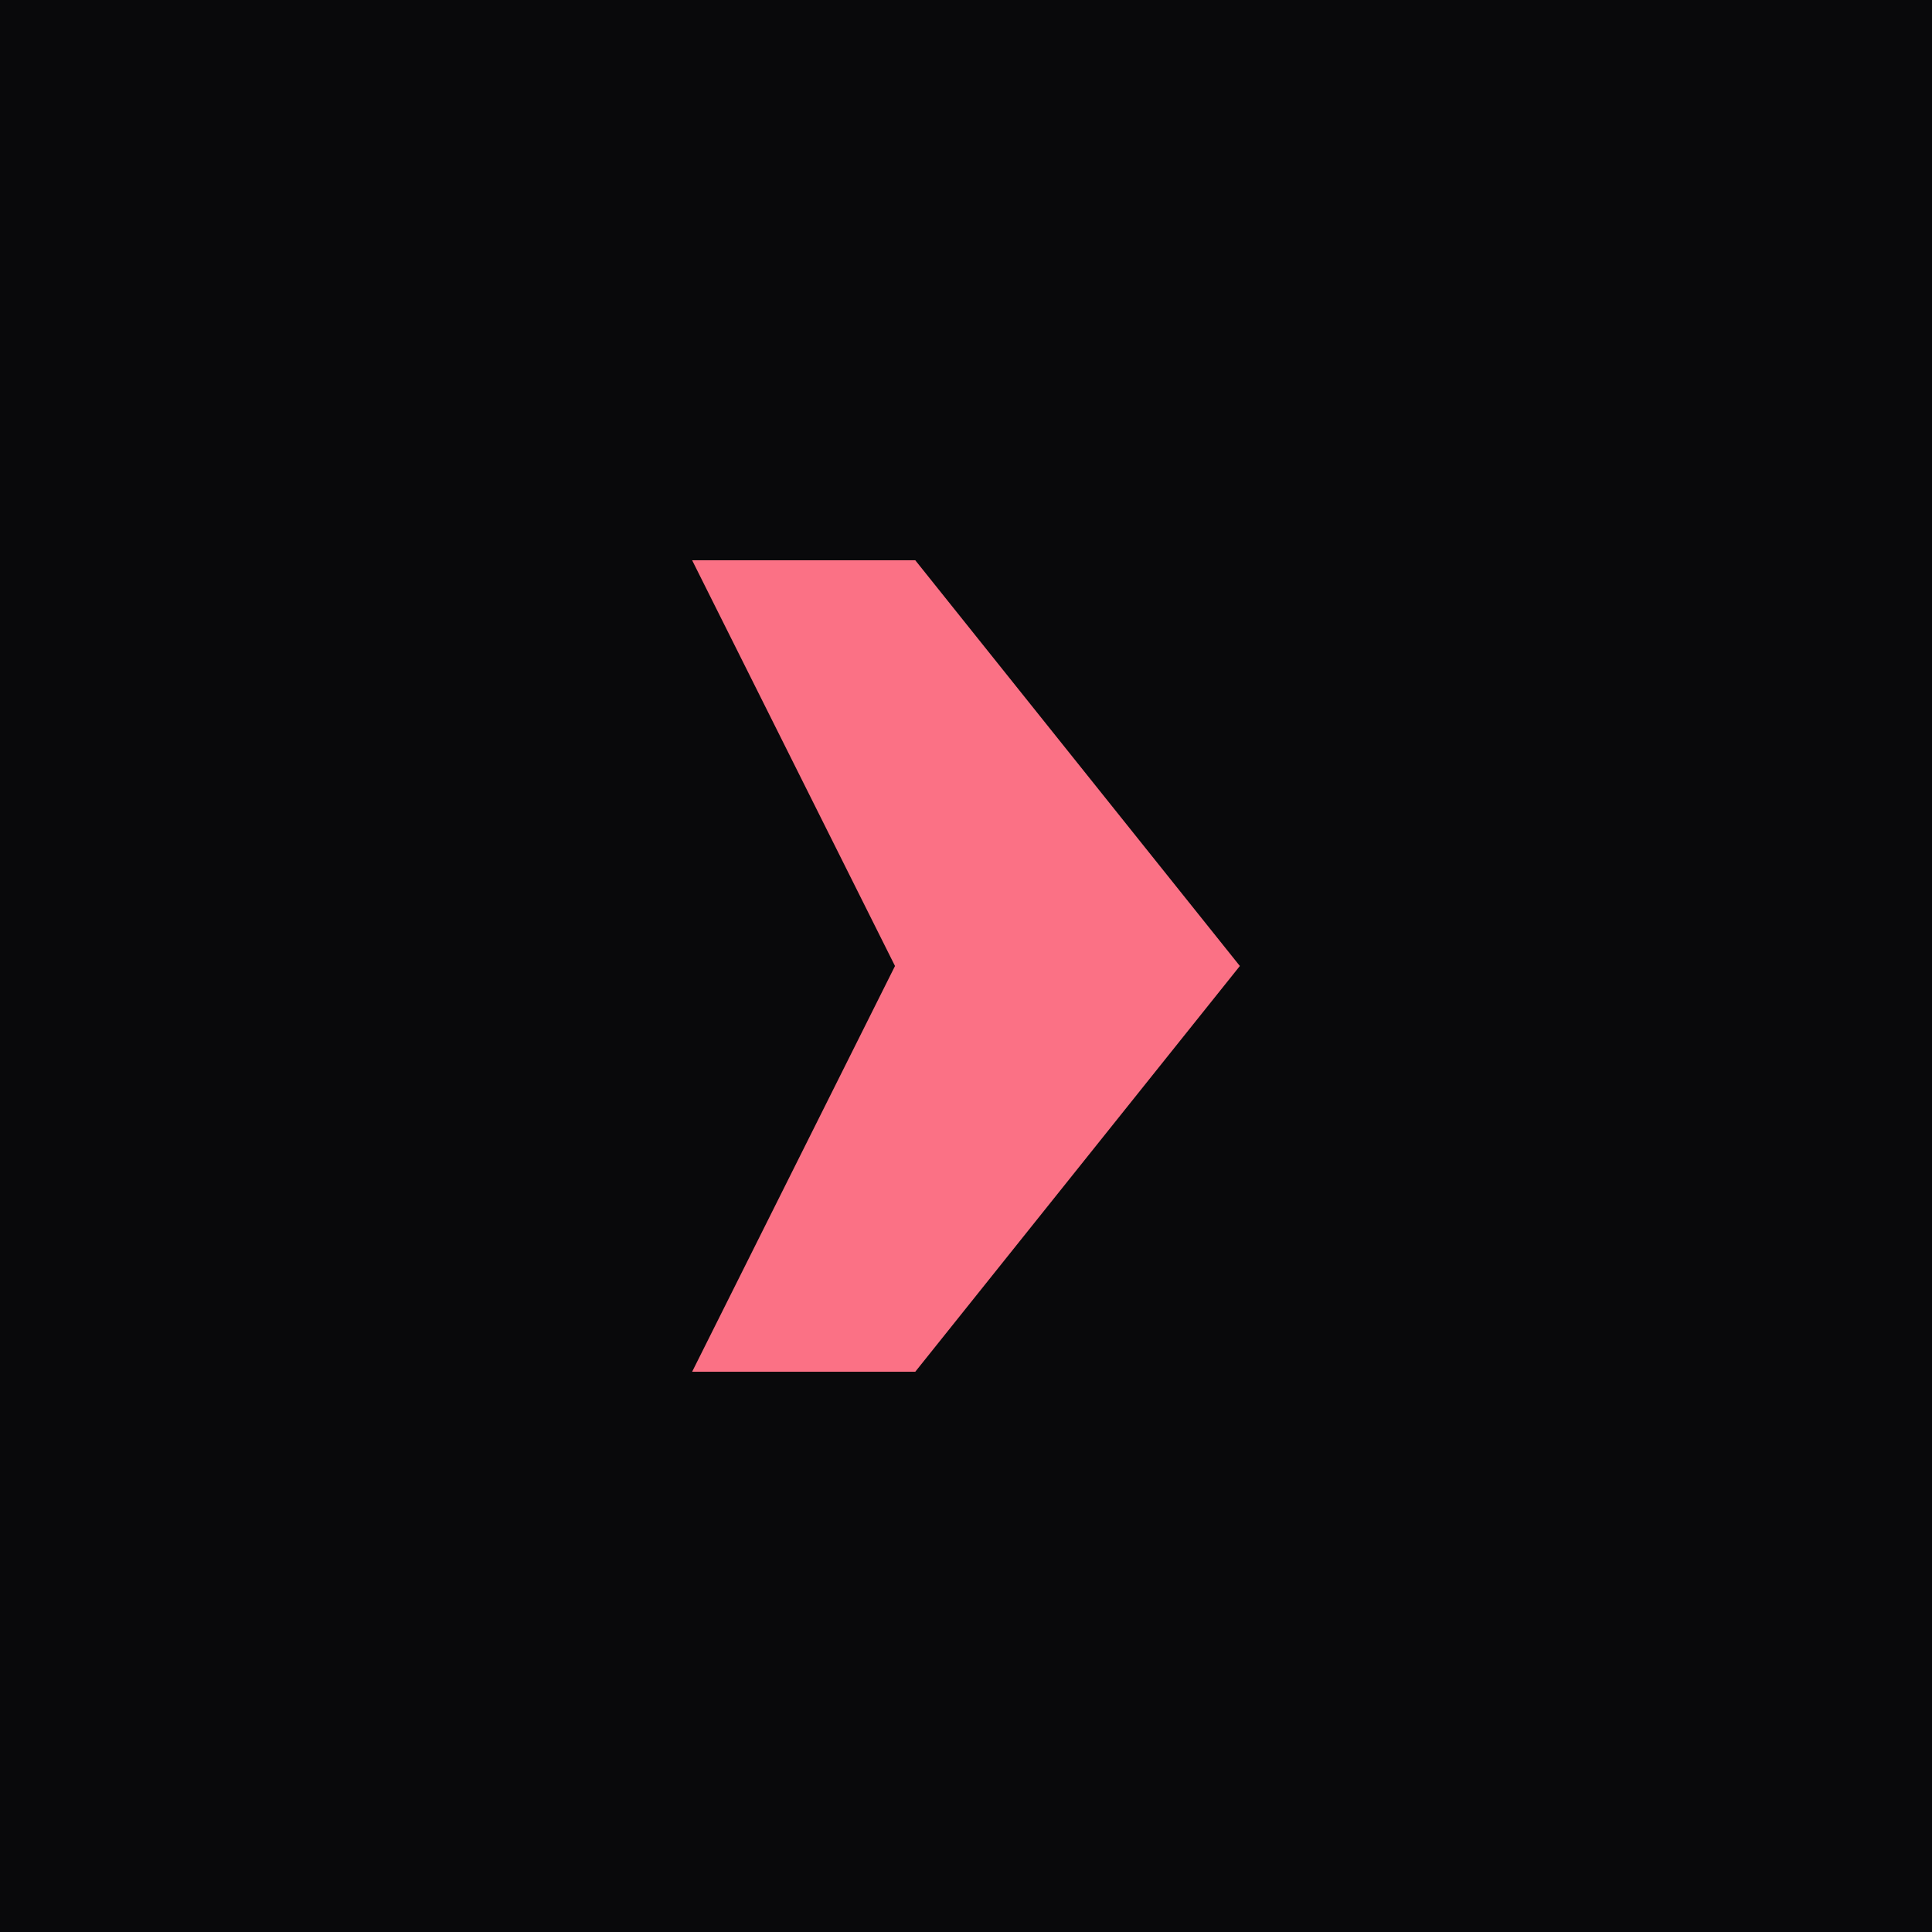
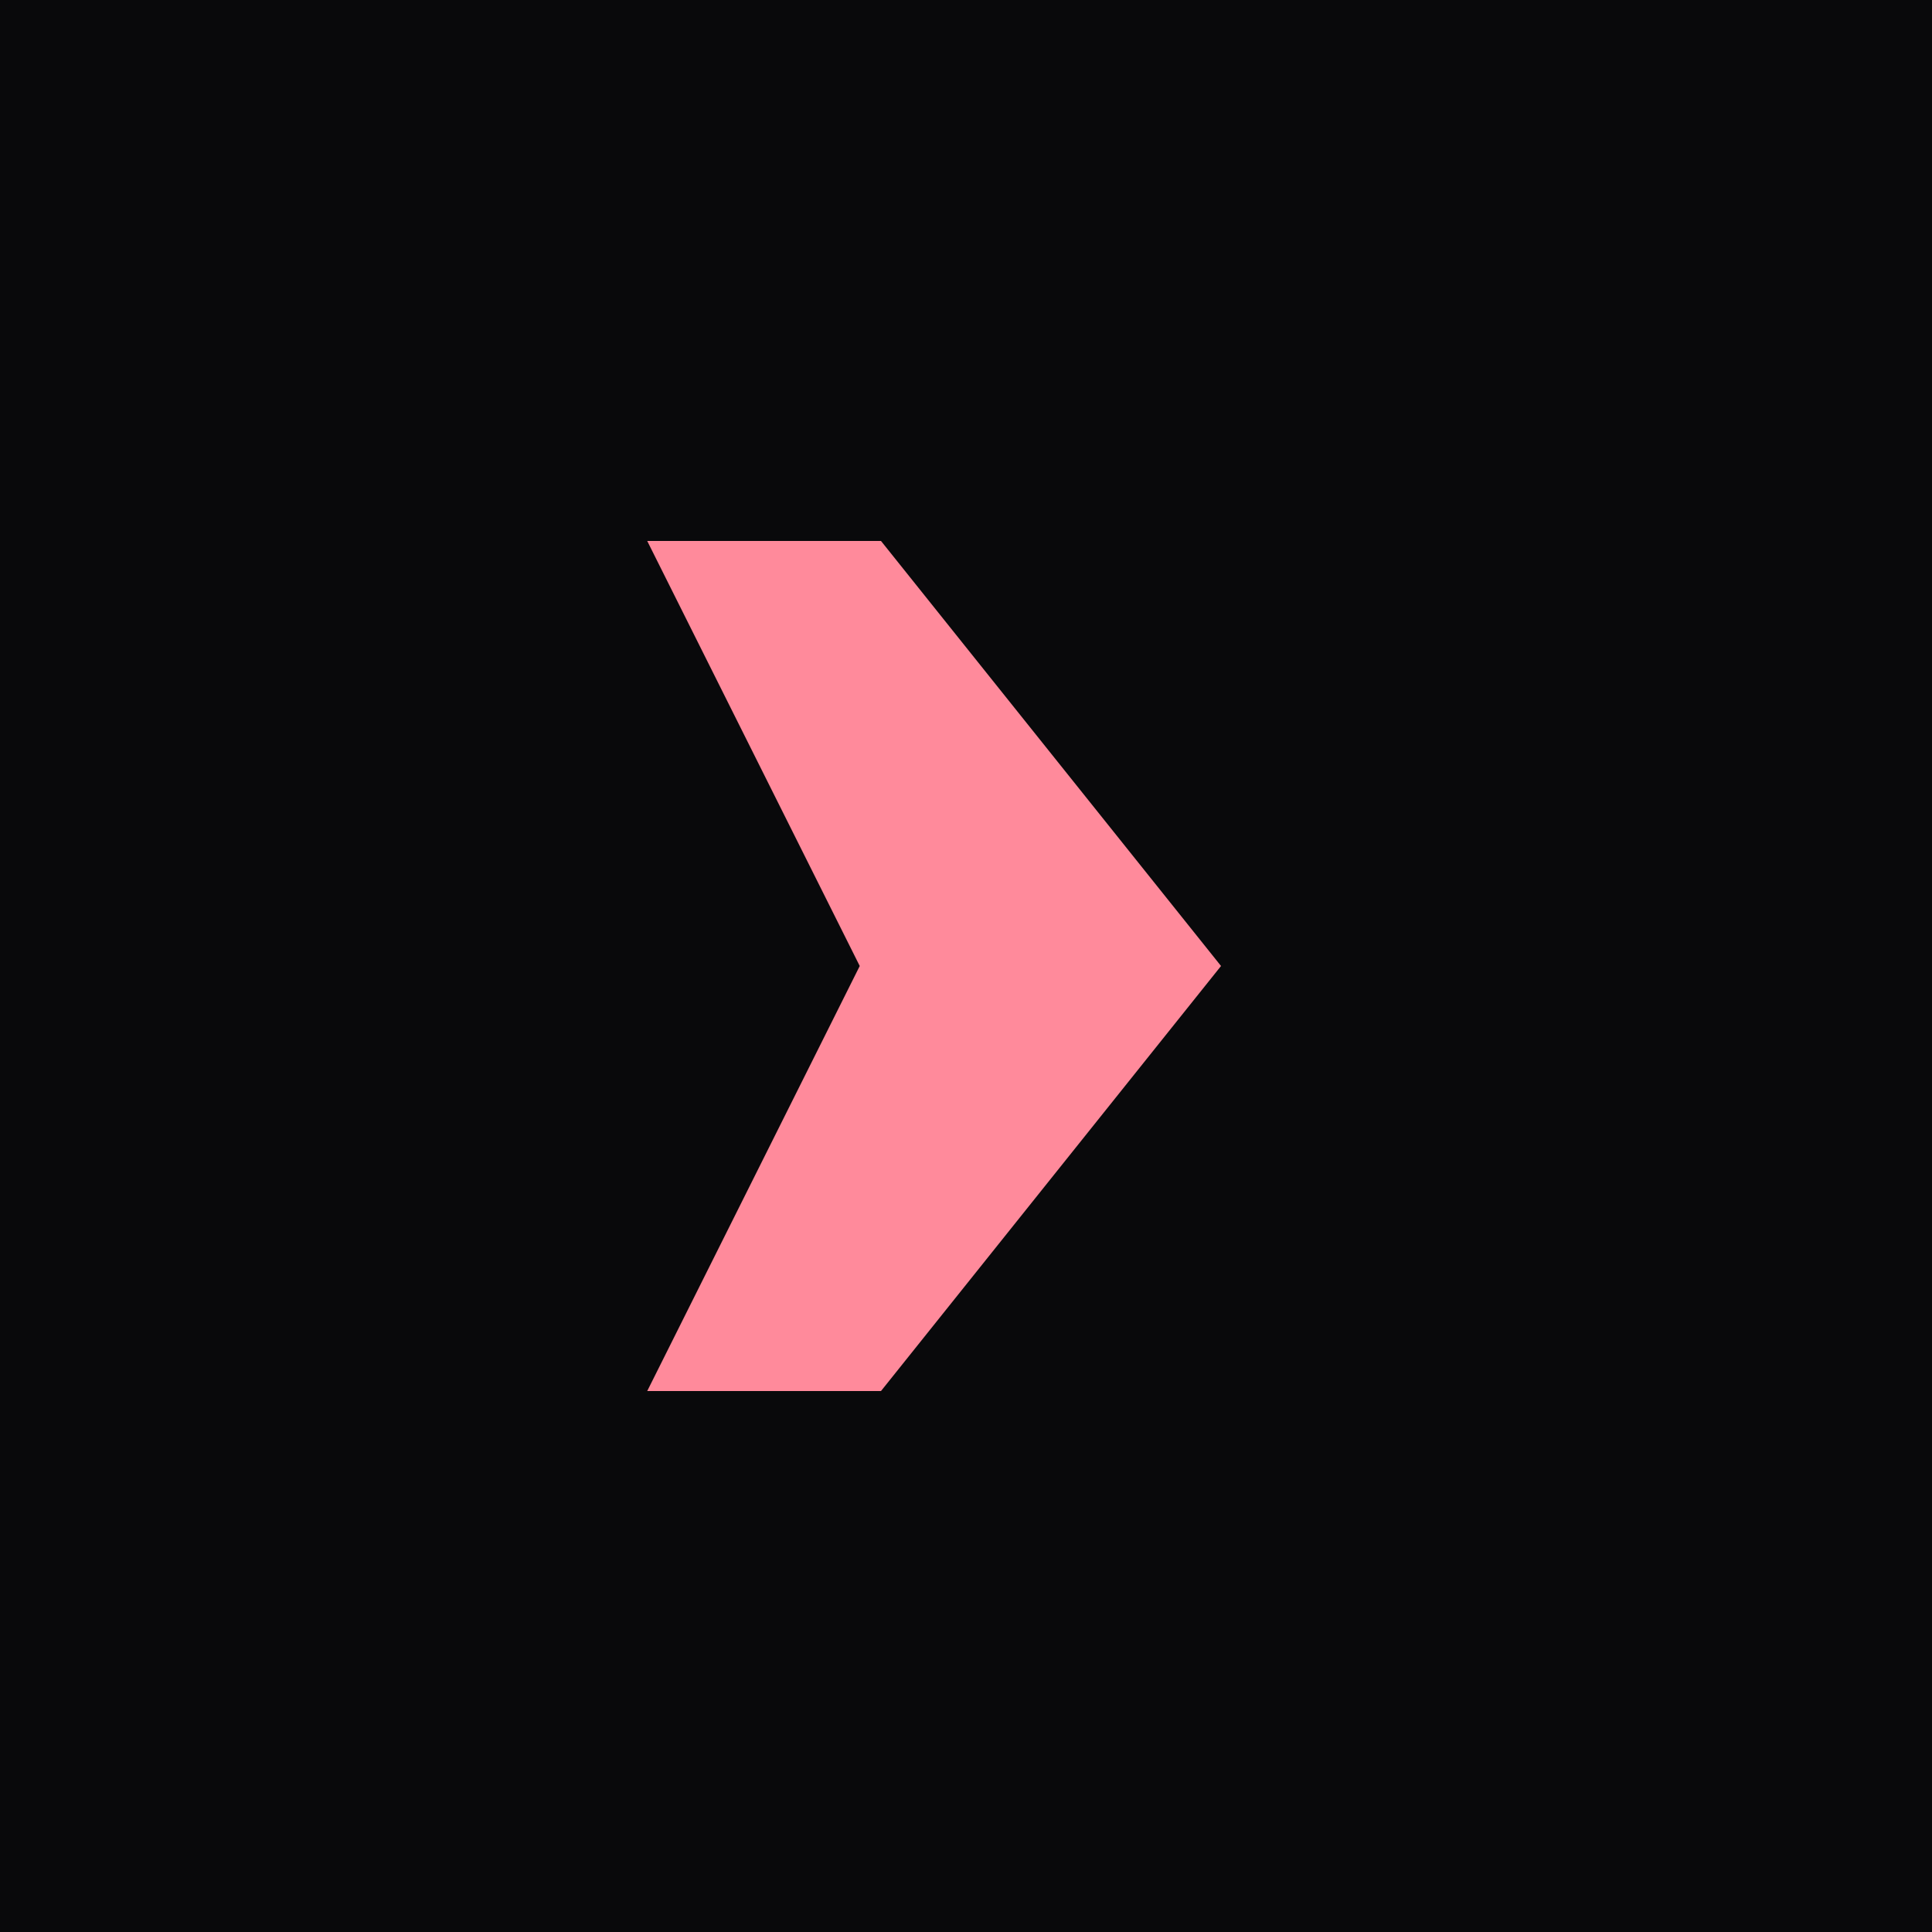
<svg xmlns="http://www.w3.org/2000/svg" viewBox="0 0 400 400">
  <defs>
-     <linearGradient id="a" x1="143" y1="116" x2="257" y2="284" gradientUnits="userSpaceOnUse">
-       <stop offset="0" stop-color="#fb7185" />
-       <stop offset=".5" stop-color="#f43f5e" />
+     <linearGradient id="a" x1="134" y1="112" x2="253" y2="288" gradientUnits="userSpaceOnUse">
+       <stop offset="0" stop-color="#ff8a9b" />
+       <stop offset=".35" stop-color="#fb7185" />
+       <stop offset=".7" stop-color="#f43f5e" />
      <stop offset="1" stop-color="#e11d48" />
    </linearGradient>
  </defs>
  <rect width="400" height="400" fill="#09090b" />
-   <g transform="translate(92.9 82.4) scale(2.100)">
-     <path d="M24 16H46L78 56L46 96H24L44 56L24 16Z" fill="url(#a)" />
+   <g transform="translate(81.2 76.8) scale(2.200)">
+     <path d="M24 16H46L78 56.0L46 96H24L44 56.0Z" fill="url(#a)" />
  </g>
</svg>
